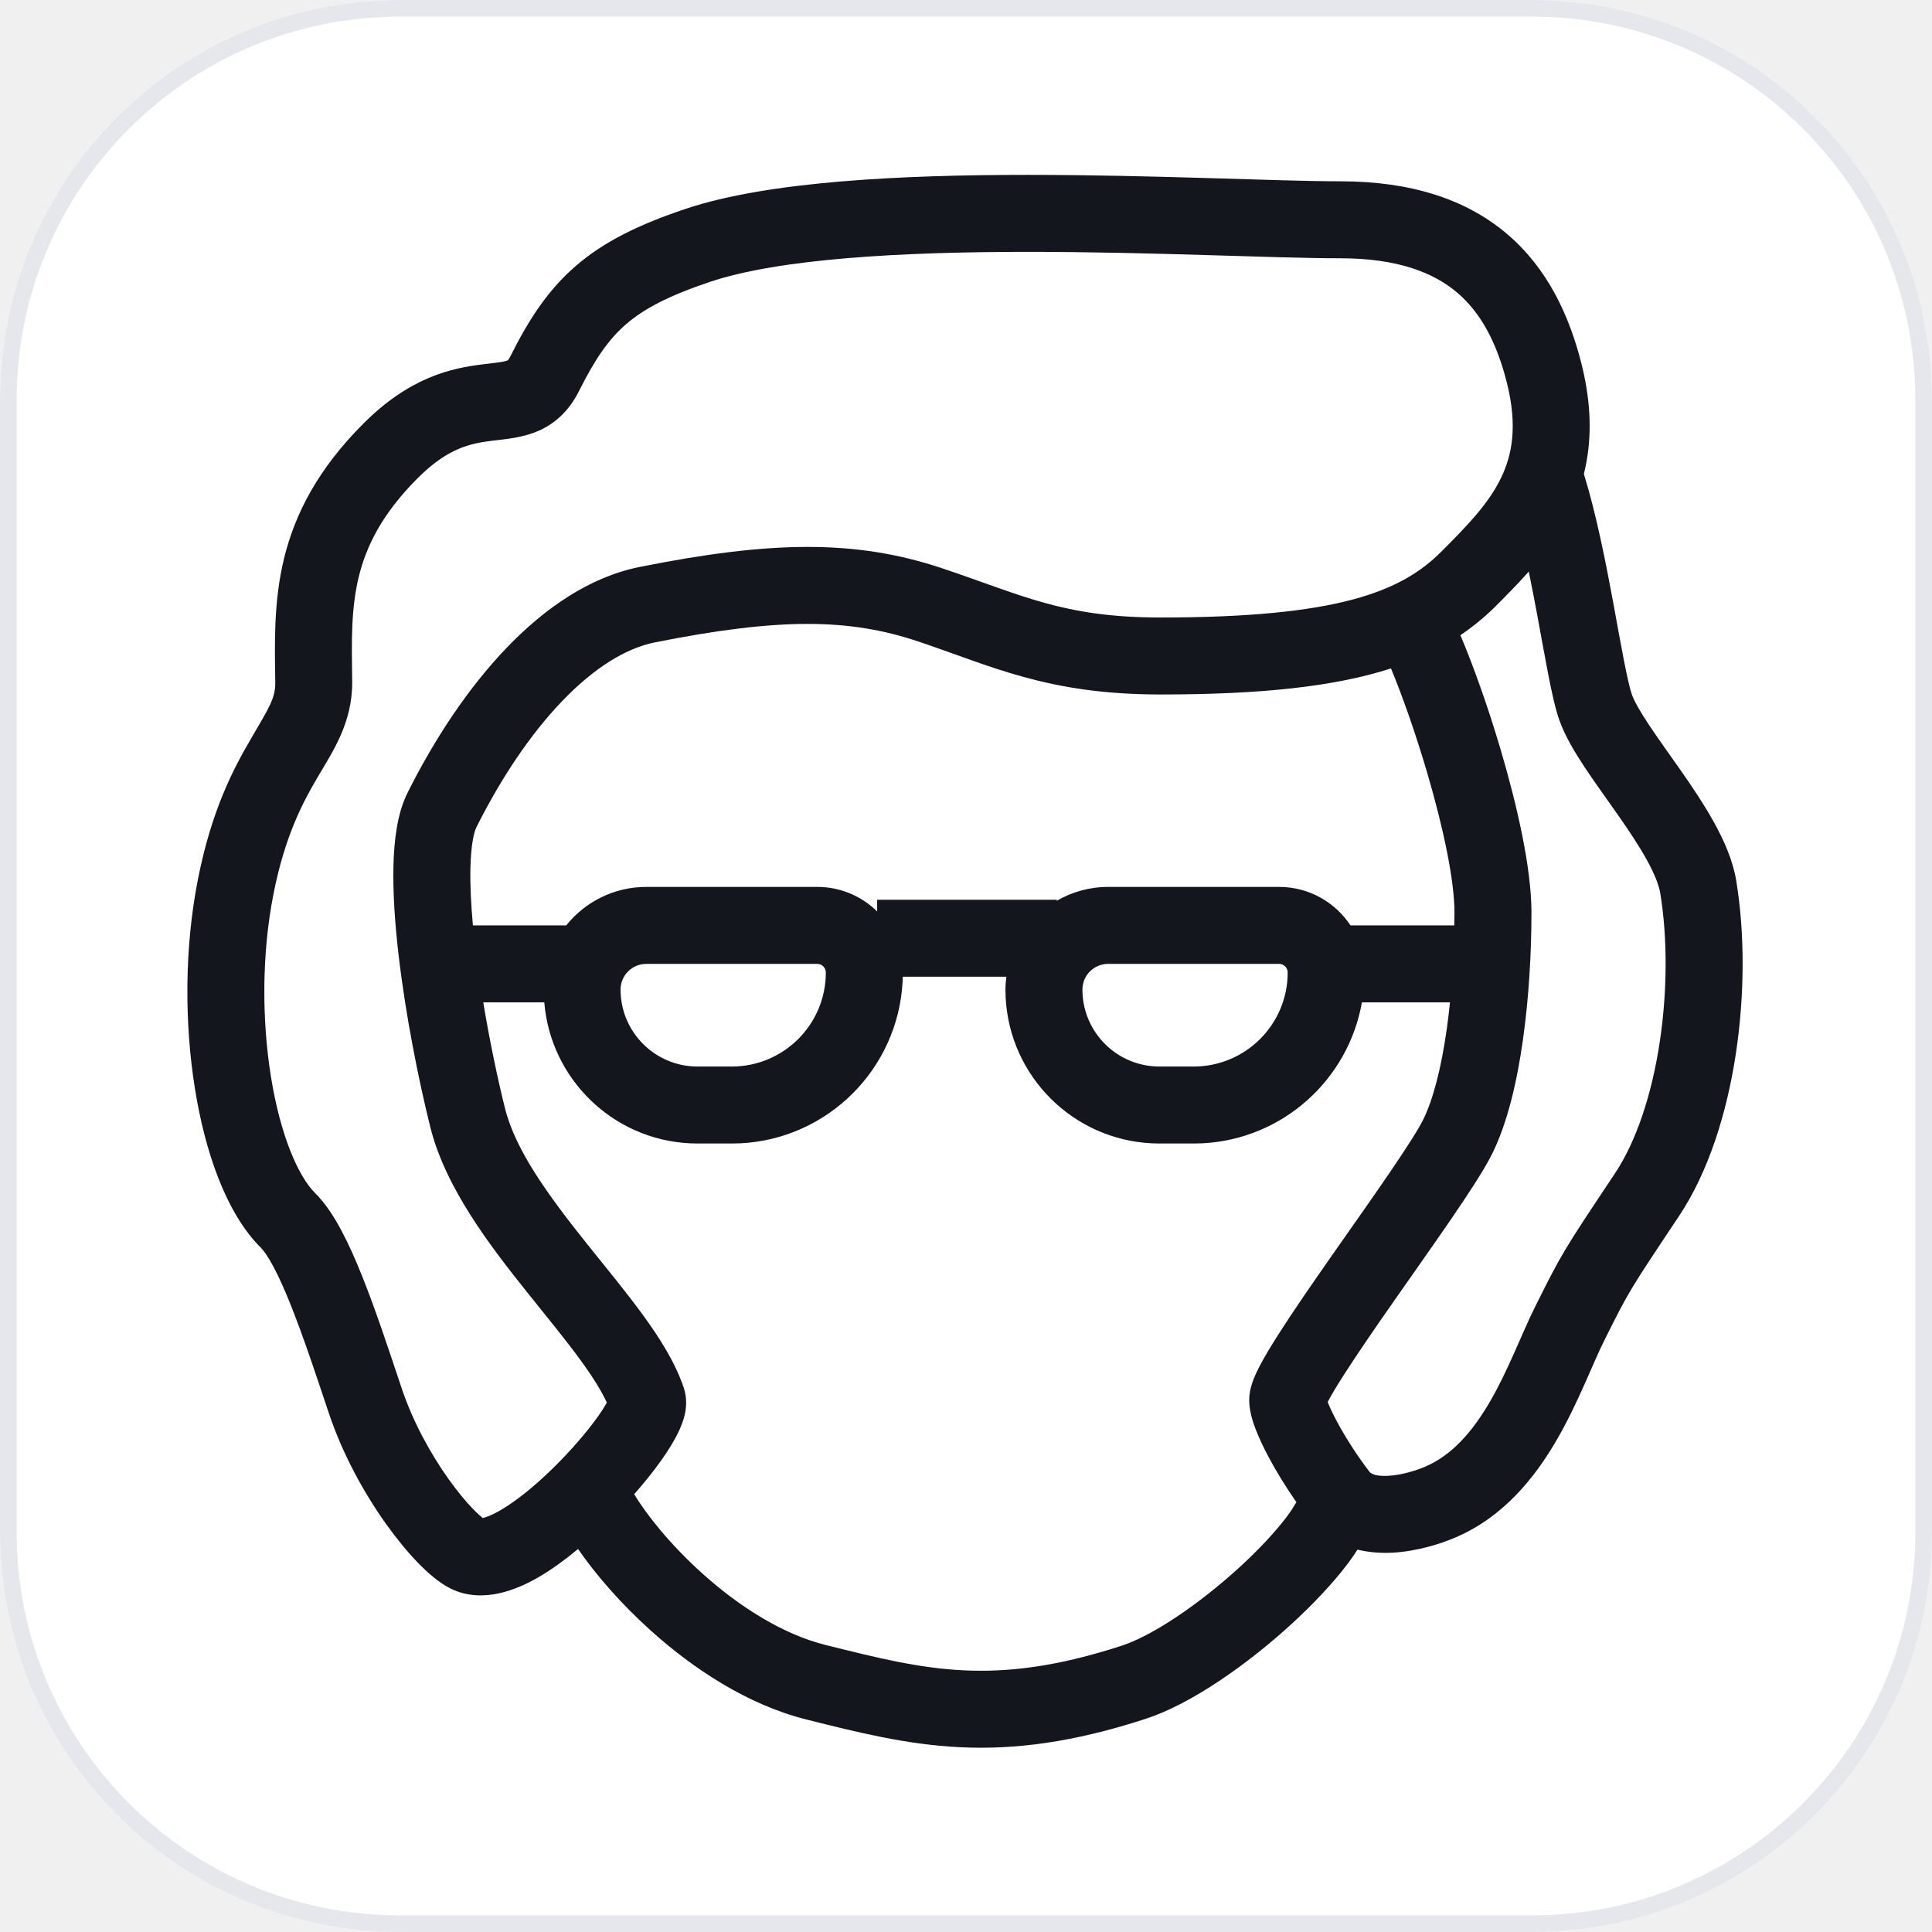
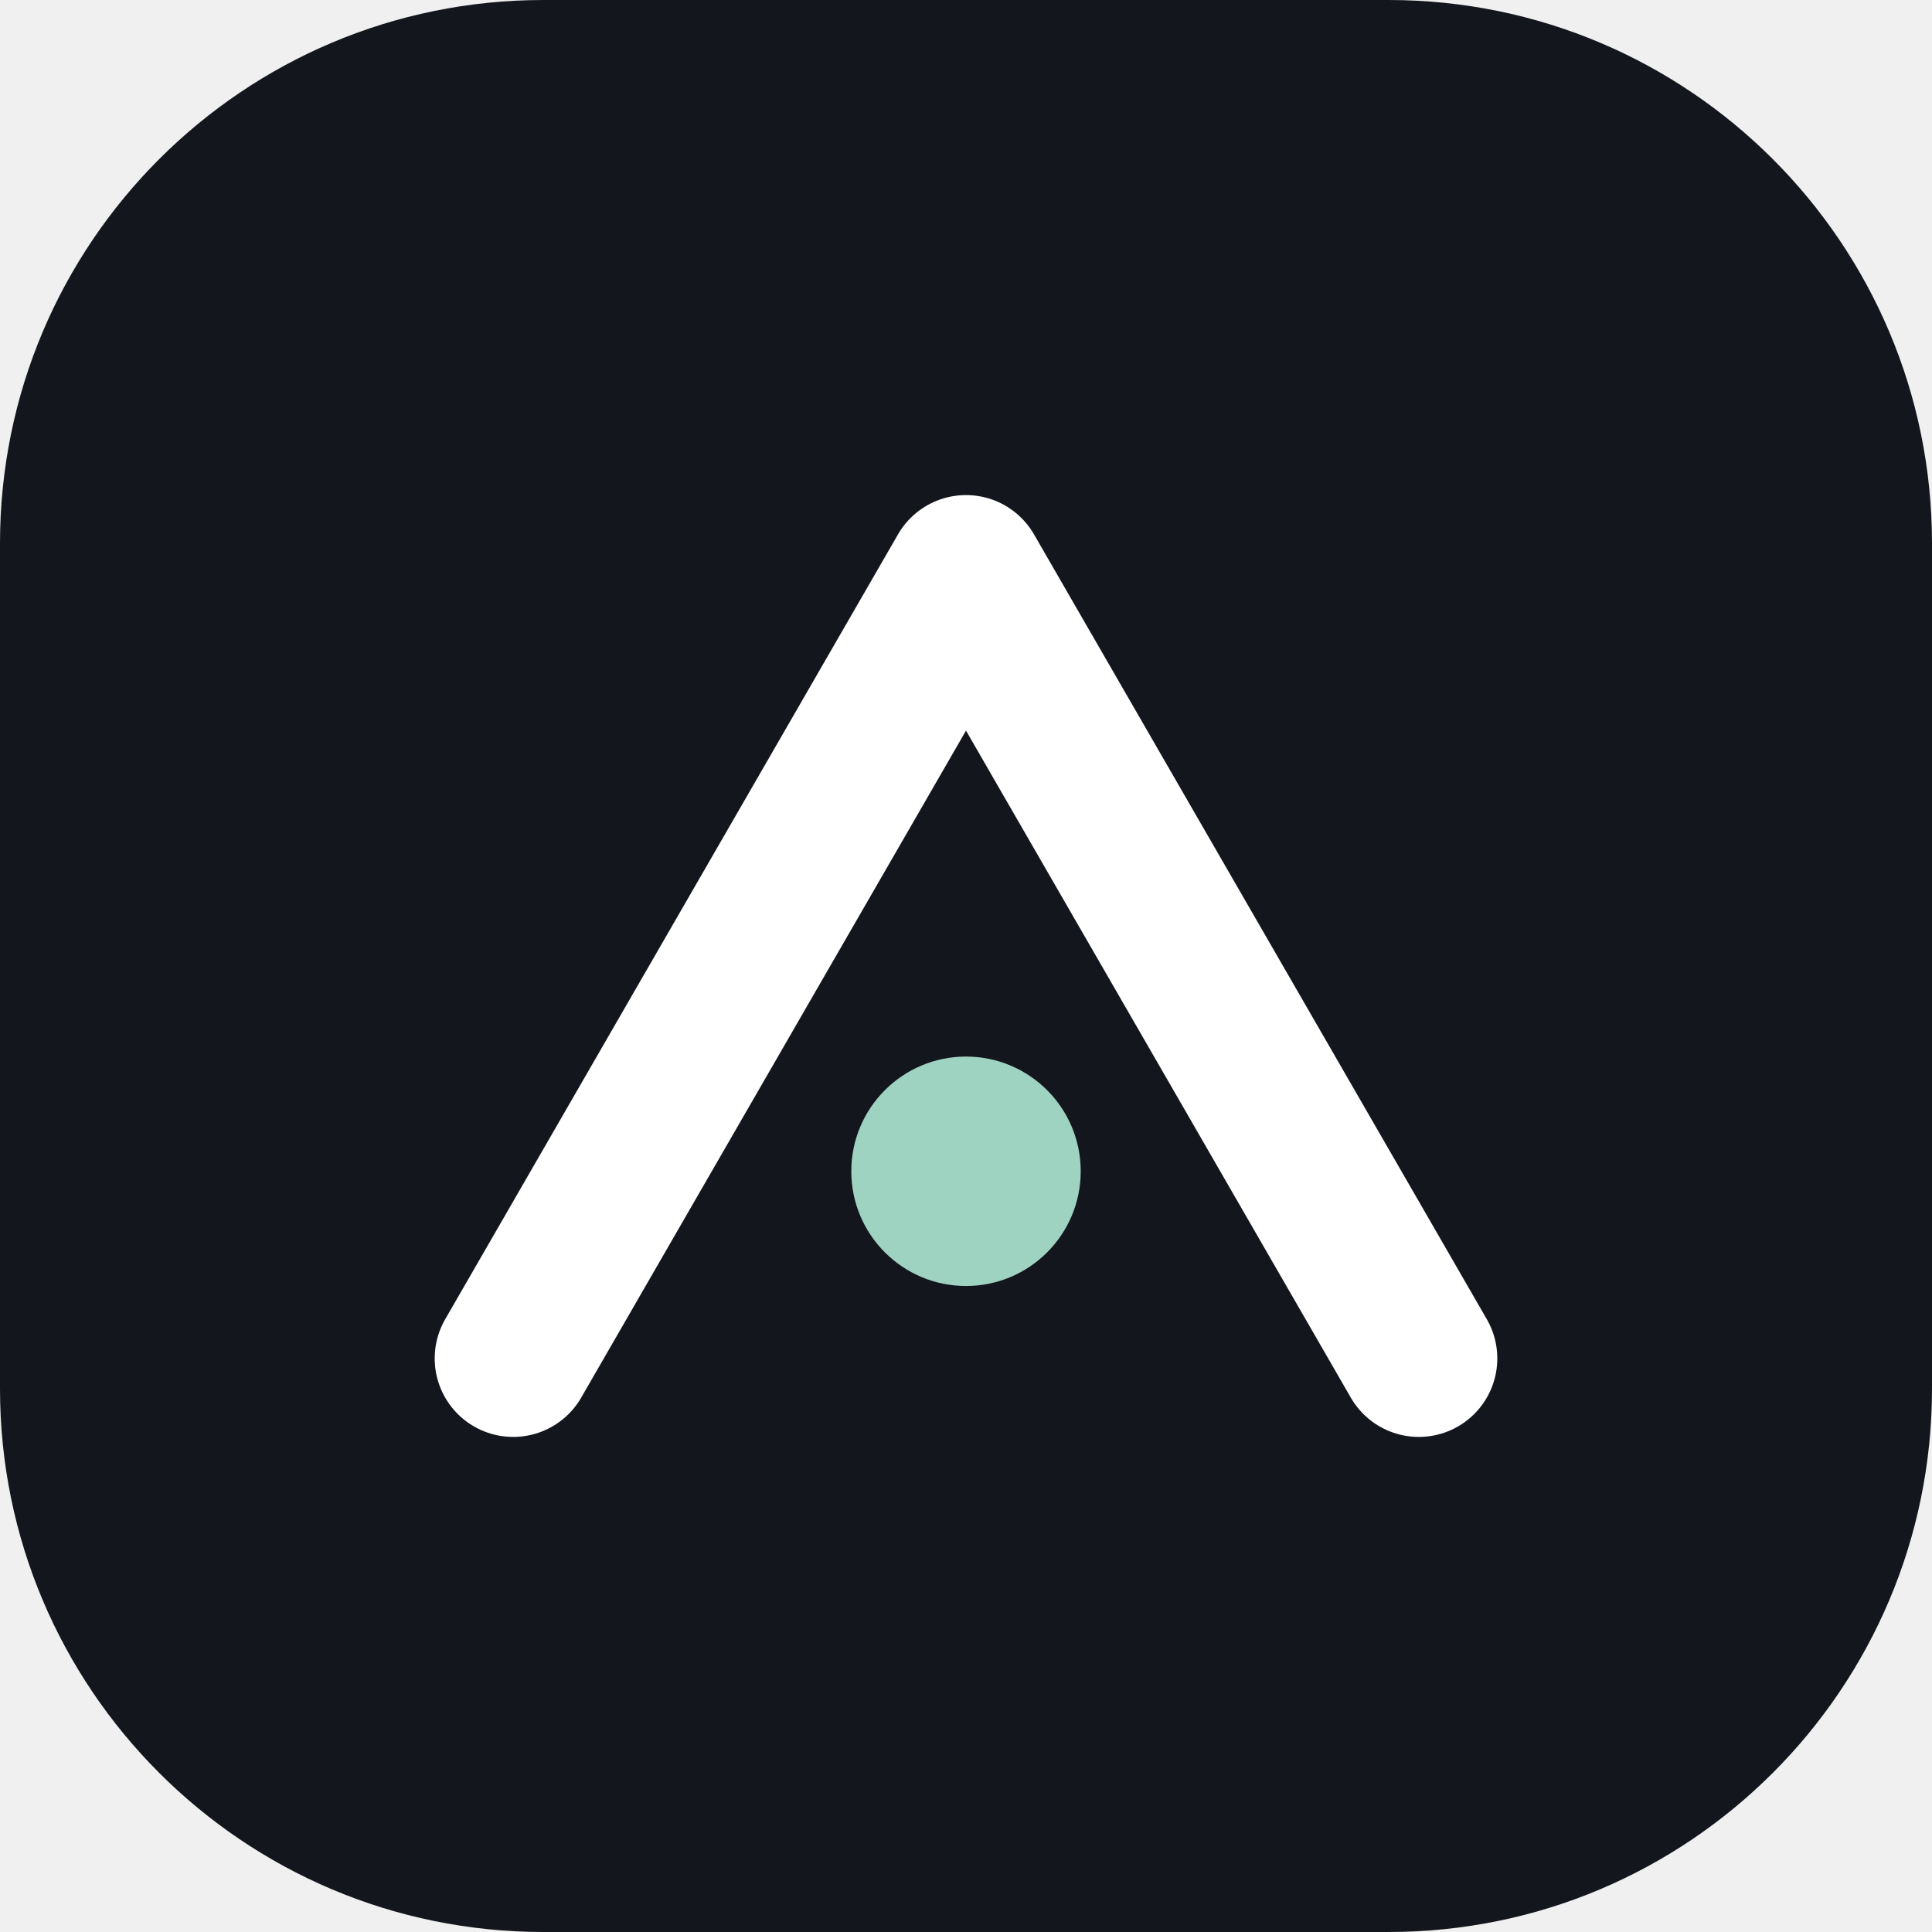
- <svg xmlns="http://www.w3.org/2000/svg" viewBox="0 0 232 232" role="img" aria-label="Ave AI">
-   <rect width="232" height="232" rx="48" fill="#ffffff" />
-   <rect x="1" y="1" width="230" height="230" rx="47" fill="none" stroke="#e6e7ec" stroke-width="2" />
-   <g transform="translate(22.5 21) scale(0.812)">
-     <path d="M124.324 0C133.691 3.96939e-05 142.927 0.237 150.968 0.474C159.069 0.714 165.834 0.949 170.467 0.949C180.921 0.949 189.07 3.582 195.117 8.701C201.106 13.772 204.361 20.717 206.19 28.03C207.732 34.2 207.697 39.522 206.523 44.231C208.331 50.078 209.712 57.042 210.814 62.996C211.427 66.308 211.946 69.257 212.437 71.771C212.946 74.372 213.336 76.035 213.623 76.848C213.957 77.793 214.768 79.255 216.165 81.361C217.543 83.437 219.114 85.591 220.871 88.106C222.557 90.518 224.336 93.16 225.793 95.799C227.221 98.386 228.554 101.343 229.054 104.374C230.332 112.139 230.315 121.282 228.994 129.987C227.682 138.633 225.006 147.358 220.582 153.992C213.056 165.281 213.198 165.063 209.554 172.35C208.68 174.098 207.814 176.168 206.634 178.813C205.508 181.337 204.179 184.188 202.558 186.995C199.35 192.549 194.658 198.54 187.291 201.61C185.329 202.427 181.87 203.567 178.153 203.759C176.65 203.837 174.868 203.743 173.046 203.307C172.627 203.948 172.195 204.595 171.727 205.219C169.5 208.189 166.512 211.358 163.256 214.335C156.895 220.152 148.581 226.091 141.719 228.328C130.936 231.841 122.29 232.918 114.215 232.523C106.269 232.133 99.089 230.314 91.588 228.439C82.763 226.233 74.728 220.848 68.547 215.291C64.153 211.341 60.407 207.029 57.778 203.211C55.828 204.824 53.81 206.31 51.797 207.458C50.037 208.461 48.06 209.348 46.009 209.785C43.958 210.221 41.388 210.29 38.909 209.051C37.182 208.187 35.505 206.698 34.099 205.249C32.583 203.687 30.97 201.732 29.385 199.513C26.226 195.086 22.987 189.318 20.877 182.993C18.962 177.25 17.125 171.729 15.304 167.17C14.397 164.898 13.537 162.976 12.725 161.455C11.877 159.869 11.244 159.03 10.887 158.676C5.717 153.559 2.612 144.439 1.119 135.138C-0.424 125.526 -0.456 114.412 1.556 104.203C3.588 93.891 6.815 87.809 9.449 83.311C12.181 78.643 13.031 77.329 12.999 75.025C12.922 69.52 12.72 63.208 14.289 56.756C15.914 50.074 19.345 43.465 26.043 36.767C29.357 33.454 32.567 31.357 35.67 30.038C38.757 28.726 41.499 28.291 43.593 28.03C46.003 27.728 46.676 27.687 47.284 27.459C47.312 27.451 47.424 27.519 47.751 26.866C50.423 21.522 53.234 17.103 57.452 13.459C61.645 9.837 66.822 7.328 73.638 5.04C85.96 0.904 105.897 0 124.324 0ZM105.789 118.581L105.774 119.248C105.119 132.185 94.743 142.562 81.805 143.216L80.509 143.246H75.447L74.276 143.216C62.877 142.639 53.716 133.677 52.783 122.376H43.756C44.721 128.15 45.897 133.744 46.98 138.073C48.529 144.264 53.363 150.917 59.179 158.187C61.935 161.633 64.932 165.251 67.405 168.652C69.857 172.023 72.181 175.686 73.416 179.391C73.973 181.063 73.728 182.575 73.549 183.356C73.344 184.252 73.012 185.082 72.69 185.772C72.038 187.164 71.109 188.652 70.088 190.093C68.965 191.679 67.594 193.386 66.079 195.11C67.904 198.154 71.432 202.585 76.151 206.828C81.575 211.705 87.993 215.808 94.346 217.396C102.023 219.315 108.125 220.828 114.771 221.154C121.289 221.473 128.549 220.649 138.191 217.507C142.737 216.026 149.606 211.392 155.57 205.938C158.476 203.281 160.937 200.636 162.619 198.393C163.226 197.583 163.668 196.866 164.004 196.281C162.413 194 160.999 191.683 159.891 189.596C159.137 188.177 158.478 186.785 157.994 185.527C157.591 184.48 157.03 182.838 157.03 181.192C157.03 179.873 157.434 178.737 157.646 178.183C157.912 177.485 158.253 176.775 158.602 176.108C159.303 174.764 160.254 173.192 161.314 171.527C163.446 168.179 166.295 164.051 169.192 159.907C172.122 155.717 175.103 151.505 177.612 147.833C180.188 144.063 181.995 141.245 182.74 139.755C184.222 136.792 185.435 132.063 186.246 126.326C186.429 125.032 186.583 123.71 186.72 122.376H173.698C171.676 133.82 161.983 142.615 150.108 143.216L148.811 143.246H143.749L142.578 143.216C130.936 142.626 121.601 133.291 121.011 121.649L120.982 120.478C120.982 119.835 121.037 119.203 121.115 118.581H105.789ZM124.324 11.384C105.636 11.384 87.542 12.377 77.255 15.831C71.104 17.895 67.498 19.821 64.893 22.071C62.312 24.3 60.304 27.195 57.926 31.95C56.36 35.083 54.097 37.059 51.278 38.116C49.041 38.955 46.393 39.151 45.008 39.324C43.308 39.537 41.78 39.814 40.124 40.518C38.484 41.215 36.47 42.438 34.092 44.816C28.791 50.116 26.452 54.899 25.346 59.446C24.185 64.221 24.293 68.985 24.375 74.862C24.462 81.04 21.403 85.417 19.269 89.062C17.035 92.877 14.431 97.738 12.725 106.397C10.996 115.169 11.004 124.929 12.354 133.337C13.754 142.057 16.401 148.111 18.898 150.583C20.448 152.118 21.715 154.121 22.767 156.09C23.854 158.124 24.892 160.471 25.88 162.945C27.849 167.877 29.794 173.75 31.675 179.391C33.362 184.449 36.018 189.215 38.65 192.902C39.96 194.738 41.218 196.239 42.274 197.326C42.927 198 43.404 198.405 43.689 198.631C44.194 198.514 45.018 198.213 46.157 197.563C48.508 196.223 51.309 193.961 54.05 191.279C56.762 188.625 59.178 185.794 60.794 183.512C61.349 182.728 61.745 182.068 62.032 181.562C61.237 179.84 59.964 177.787 58.193 175.352C55.924 172.232 53.227 168.97 50.293 165.302C44.727 158.344 38.177 149.816 35.929 140.83C34.223 134.006 32.263 124.275 31.216 115.209C30.693 110.68 30.383 106.18 30.475 102.232C30.562 98.499 31.013 94.442 32.58 91.344C36.558 83.392 41.513 75.895 47.165 69.993C52.773 64.137 59.447 59.469 66.901 57.979C86.311 54.097 98.824 53.914 111.555 58.157C123.408 62.108 129.427 65.456 143.905 65.457C170.21 65.457 179.537 61.618 185.416 55.74C189.314 51.842 192.371 48.682 194.22 44.92C195.918 41.465 196.74 37.159 195.147 30.787C193.657 24.829 191.3 20.389 187.765 17.394C184.286 14.449 178.986 12.332 170.467 12.332C165.614 12.332 158.584 12.093 150.627 11.858C142.606 11.621 133.513 11.384 124.324 11.384ZM198.371 58.668C196.72 60.533 195.031 62.23 193.472 63.789C191.877 65.384 190.147 66.796 188.262 68.073C190.151 72.519 192.385 78.775 194.272 85.193C196.657 93.303 198.771 102.521 198.771 109.095C198.771 115.002 198.392 121.675 197.511 127.912C196.647 134.03 195.235 140.214 192.923 144.839C191.771 147.145 189.494 150.614 187.009 154.252C184.454 157.991 181.389 162.318 178.516 166.428C175.61 170.584 172.895 174.528 170.912 177.642C169.916 179.206 169.167 180.461 168.688 181.377C168.671 181.41 168.653 181.442 168.637 181.473C168.911 182.178 169.349 183.124 169.948 184.253C171.167 186.548 172.89 189.286 174.818 191.79C174.949 191.961 175.493 192.497 177.56 192.39C179.528 192.289 181.657 191.623 182.911 191.101C186.927 189.427 190.023 185.94 192.701 181.303C194.021 179.017 195.156 176.595 196.236 174.173C197.263 171.871 198.348 169.312 199.371 167.266C203.315 159.378 203.459 159.155 211.111 147.678C214.277 142.929 216.565 136 217.736 128.282C218.898 120.625 218.882 112.69 217.818 106.226C217.628 105.072 217.011 103.443 215.832 101.305C214.68 99.218 213.184 96.979 211.541 94.628C209.97 92.381 208.15 89.879 206.679 87.661C205.229 85.476 203.729 83.003 202.892 80.628C202.286 78.911 201.757 76.454 201.269 73.957C200.763 71.374 200.209 68.239 199.623 65.071C199.231 62.954 198.809 60.798 198.371 58.668ZM136.16 116.684C134.064 116.684 132.366 118.383 132.366 120.478C132.366 126.765 137.462 131.862 143.749 131.862H148.811C156.493 131.861 162.721 125.633 162.722 117.951C162.722 117.253 162.154 116.684 161.455 116.684H136.16ZM67.857 116.684C65.762 116.684 64.063 118.383 64.063 120.478C64.063 126.765 69.159 131.862 75.447 131.862H80.509C88.191 131.861 94.418 125.633 94.42 117.951C94.42 117.253 93.851 116.684 93.152 116.684H67.857ZM107.96 68.962C97.925 65.617 87.67 65.433 69.132 69.14C64.822 70.002 60.114 72.925 55.384 77.863C50.705 82.75 46.364 89.243 42.755 96.458L42.74 96.488C42.388 97.186 41.939 99.06 41.859 102.498C41.801 104.975 41.942 107.863 42.229 110.992H56.022C58.803 107.526 63.067 105.3 67.857 105.3H93.152C96.602 105.3 99.726 106.684 102.009 108.924V107.197H128.571V107.345C130.805 106.052 133.393 105.3 136.16 105.3H161.455C165.867 105.3 169.745 107.566 172.009 110.992H187.357C187.367 110.352 187.387 109.719 187.387 109.095C187.387 104.285 185.706 96.426 183.348 88.41C181.585 82.415 179.592 76.813 177.997 72.987C169.745 75.655 158.922 76.841 143.905 76.841C127.099 76.84 118.871 72.6 107.96 68.962Z" fill="#14161d" />
-   </g>
+ <svg xmlns="http://www.w3.org/2000/svg" viewBox="0 0 32 32" role="img" aria-label="Ave">
+   <rect width="32" height="32" rx="9" fill="#14161d" />
+   <path d="M8.5 22.5 L16 9.5 L23.5 22.5" fill="none" stroke="#ffffff" stroke-width="2.6" stroke-linecap="round" stroke-linejoin="round" />
+   <circle cx="16" cy="19.4" r="1.9" fill="#9fd3c1" />
</svg>
